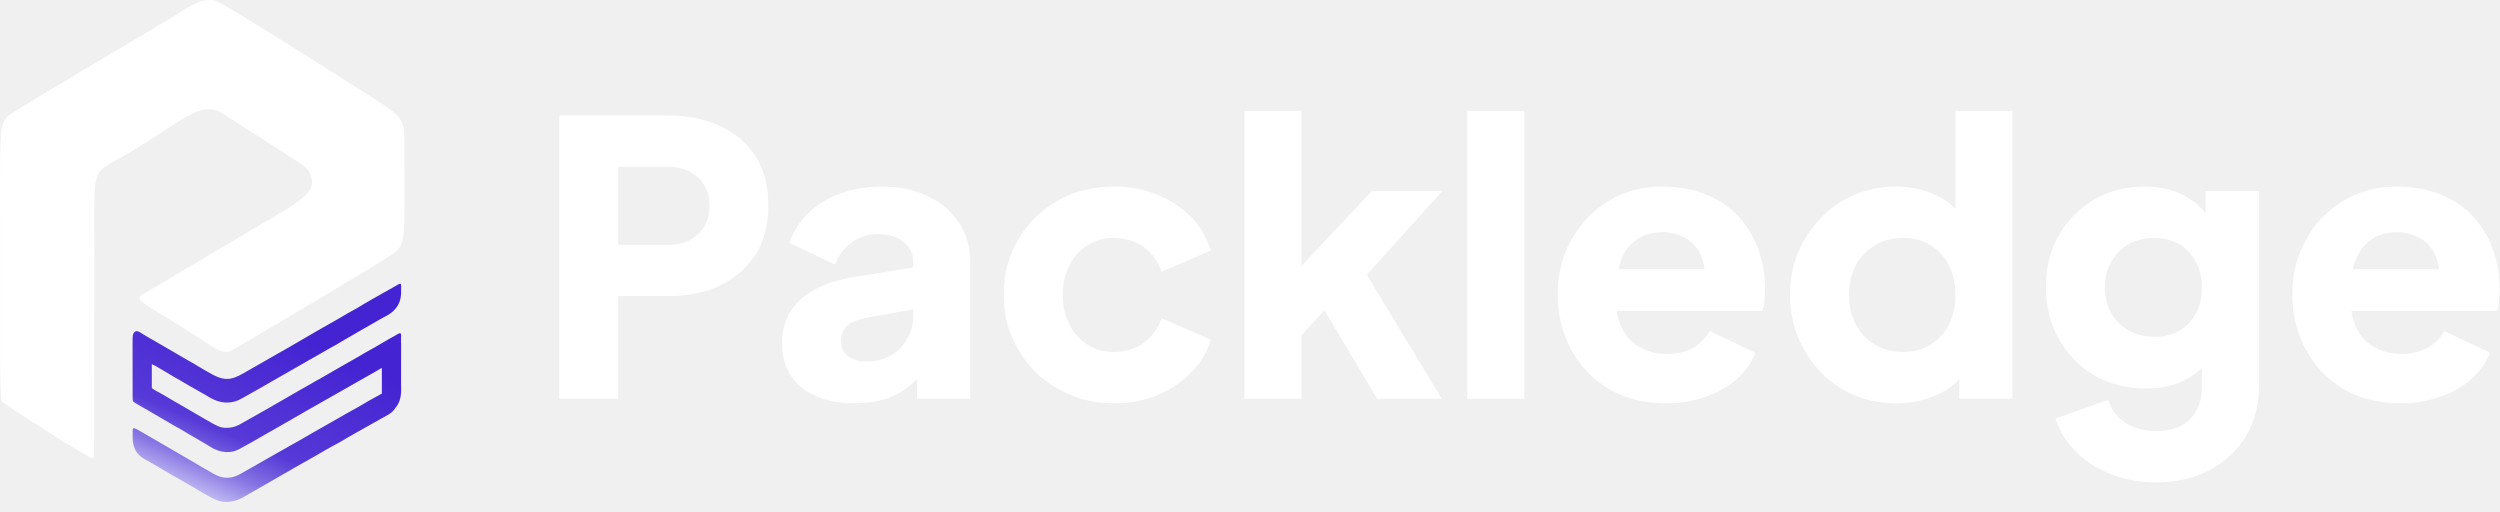
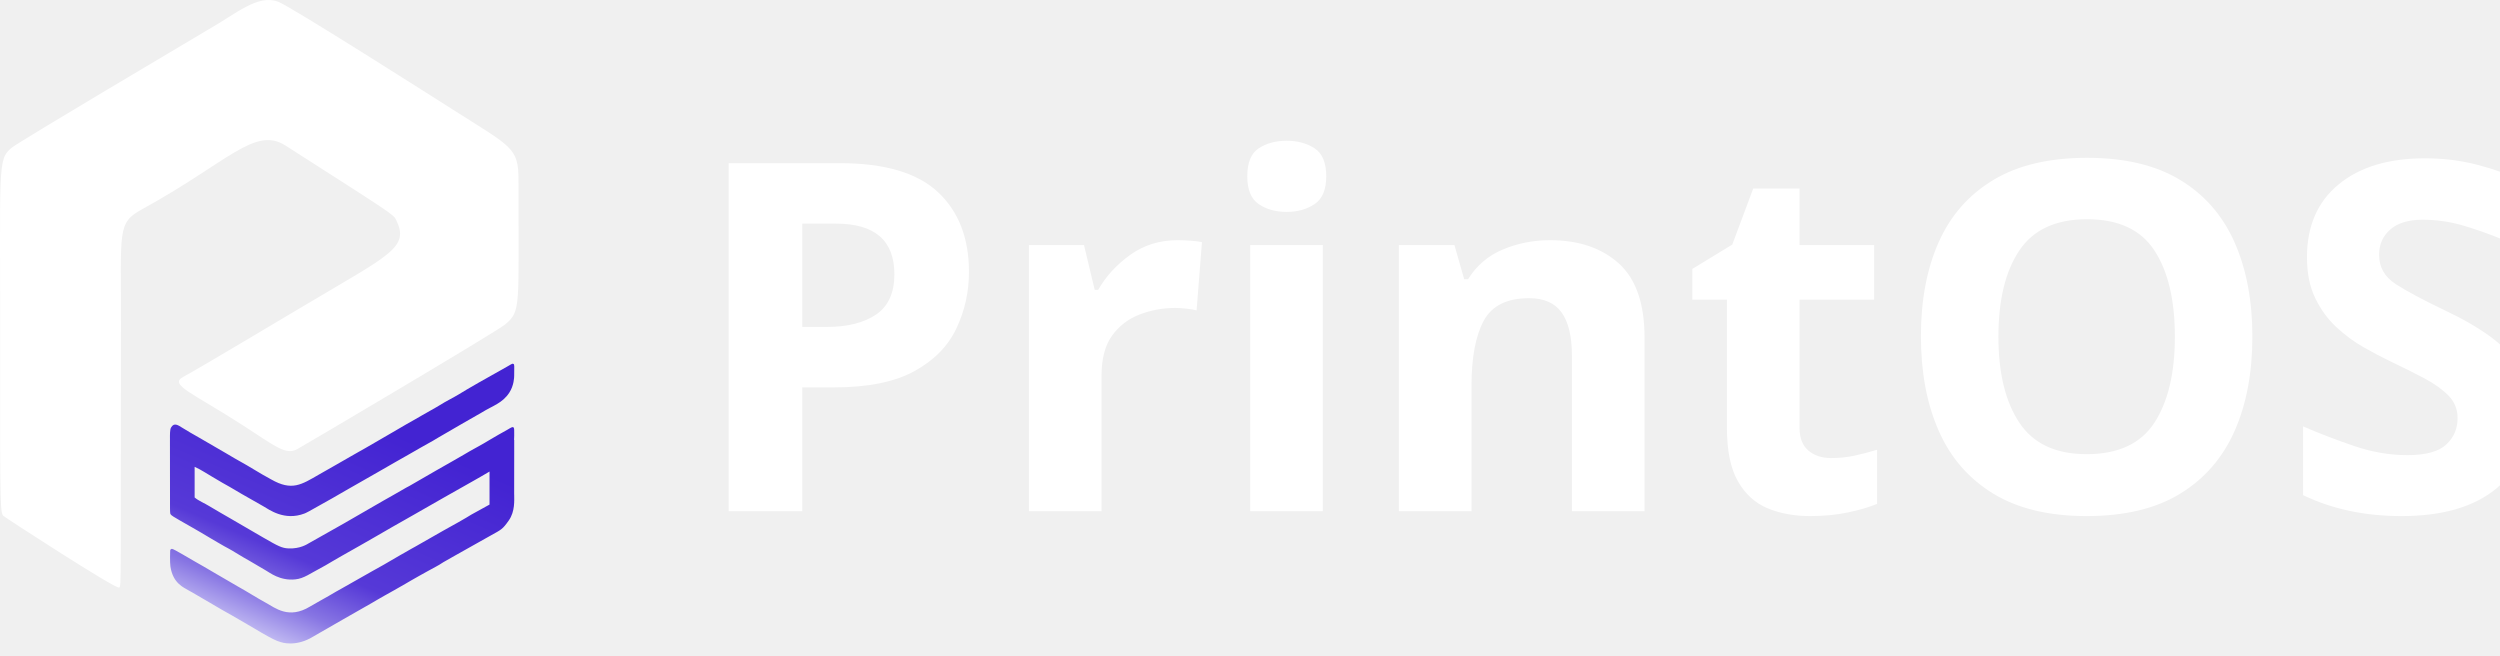
- <svg xmlns="http://www.w3.org/2000/svg" width="100%" height="100%" viewBox="0 0 391 80" version="1.1" xml:space="preserve" style="fill-rule:evenodd;clip-rule:evenodd;stroke-linejoin:round;stroke-miterlimit:2;">
+ <svg xmlns="http://www.w3.org/2000/svg" width="100%" height="100%" viewBox="0 0 305 80" version="1.1" xml:space="preserve" style="fill-rule:evenodd;clip-rule:evenodd;stroke-linejoin:round;stroke-miterlimit:2;">
  <g transform="matrix(1,0,0,1,-9.626604,-808.4544)">
    <g transform="matrix(0.120502,0,0,0.120502,205.0976,847.9792)">
      <g transform="matrix(1,0,0,1,-1622.133,-328)">
        <clipPath id="_clip1">
          <rect x="0" y="0" width="3244.267" height="656" />
        </clipPath>
        <g clip-path="url(#_clip1)">
          <g transform="matrix(2.666667,0,0,2.666667,202.8267,-2222.658)">
            <g transform="matrix(1.054688,0,0,1.054688,-164.1605,591.4502)">
              <g transform="matrix(1,0,0,1,11.37778,2.908556)">
                <g transform="matrix(1,0,0,1,-72.2868,0)">
                  <path d="M219.353,237.265C229.422,231.599 237.16,224.399 244.6,227.22C249.228,228.976 302.271,262.744 307.24,265.907C328.772,279.615 331.099,279.65 331.085,291.5C331.029,337.258 332.096,338.439 326.354,343.326C323.343,345.889 254.941,386.315 251.388,388.287C247.331,390.539 243.418,387.159 232.22,379.915C213.668,367.914 205.168,365.135 210.364,362.27C213.884,360.329 216.776,358.735 253.663,336.772C284.697,318.294 292.009,315.767 287.024,305.724C286.047,303.757 285.866,303.719 247.211,278.98C236.159,271.907 226.463,284.973 195.688,301.853C186.547,306.867 188.055,309.146 187.988,343.503C187.805,437.19 188.201,437.586 187.329,438.1C186.162,438.788 146.14,412.812 145.698,412.322C144.621,411.128 144.409,410.919 144.489,356.5C144.593,285.466 143.396,284.171 148.691,279.729C151.069,277.734 213.68,240.628 219.353,237.265Z" style="fill:white;" />
                </g>
                <g transform="matrix(0.476801,0,0,0.476801,-188.63,150.9029)">
                  <path d="M675.258,490.867C675.211,486.658 675.22,483.014 676.064,481.541C678.386,477.489 681.307,479.664 684.644,481.728C690.769,485.517 690.819,485.401 697.058,489.01C698.699,489.96 715.705,499.799 717.551,500.909C728.511,507.502 728.71,507.129 739.63,513.759C740.062,514.022 743.143,515.892 745.06,516.982C748.376,518.866 748.389,518.801 751.682,520.686C767.242,529.596 774.439,524.688 787.638,517.073C796.443,511.993 805.471,507.003 811.759,503.289C817.161,500.097 817.237,500.278 822.662,497.108C840.091,486.926 840.133,487.002 841.644,486.109C842.636,485.523 851.65,480.198 854.089,478.851C859.957,475.611 859.895,475.539 865.717,472.225C877.39,465.582 877.41,465.627 878.958,464.627C883.001,462.015 890.546,458.212 892.974,456.669C898.859,452.93 917.931,442.102 924.037,438.776C933.506,433.619 933.583,432.814 934.724,433.587C935.348,434.01 935.228,435.227 935.139,442.418C935.126,443.48 935.049,449.682 931.454,455.177C926.153,463.277 918.924,465.001 910.675,470.146C910.223,470.428 879.772,487.793 877.686,489.177C877.576,489.25 874.823,490.962 873.86,491.465C870.636,493.148 858.216,500.351 855.95,501.629C855.042,502.141 845.597,507.466 844.626,508.064C840.447,510.642 829.316,516.738 810.07,527.841C800.474,533.378 800.496,533.373 797.604,535.022C779.018,545.614 777.769,546.075 776.837,546.428C761.585,552.208 750.173,543.474 745.588,540.86C726.906,530.21 726.888,530.26 725.035,529.072C722.28,527.308 718.657,525.434 714.917,523.261C701.05,515.205 699.731,513.861 693.883,511.185L693.883,534.296C696.68,536.785 701.87,538.898 704.663,540.688C707.758,542.672 719.271,549.157 720.955,550.187C723.81,551.932 743.744,563.451 745.729,564.598C756.978,571.097 759.834,572.571 764.816,572.78C773.585,573.149 778.885,569.566 780.085,568.885C804.408,555.08 804.453,555.168 806.555,553.945C840.134,534.419 840.224,534.623 843.135,532.912C854.833,526.039 854.951,526.251 855.967,525.652C865.529,520.015 888.611,506.886 889.741,506.264C894.694,503.537 900.016,500.242 901.759,499.288C902.986,498.615 912.809,493.235 916.963,490.635C919.987,488.743 926.413,485.196 929.774,483.305C933.067,481.453 935.085,479.614 935.147,483.392C935.201,486.667 935.155,489.116 935.052,490.972L935.169,490.851L935.124,531.645C935.145,531.865 935.156,532.114 935.155,532.394C935.139,536.538 935.85,544.786 931.111,551.603C926.327,558.485 925.248,558.653 917.574,562.946C886.688,580.223 886.763,580.347 884.062,581.819C879.919,584.077 880.12,584.398 875.941,586.612C869.413,590.07 869.506,590.213 863.014,593.736C860.066,595.335 853.71,599.108 852.914,599.556C845.527,603.711 843.237,605.199 836.935,608.602C833.292,610.569 829.963,612.721 827.608,614.01C825.948,614.919 785.55,638.016 783.694,639.173C770.123,647.635 759.232,643.604 758.81,643.502C752.683,642.017 738.951,632.944 721.903,623.285C714.956,619.349 714.912,619.443 702.889,612.317C690.811,605.158 690.739,605.306 689.692,604.68C685.55,602.205 677.564,599.251 675.597,586.452C675.137,583.463 675.377,574.568 675.43,574.274C675.639,573.132 676.678,573.123 676.823,573.121C678.08,573.11 690.468,580.7 693.777,582.505C699.688,585.732 721.82,598.923 725.955,601.191C733.128,605.126 740.484,609.929 747.61,613.803C754.8,617.713 764.946,626.431 780.98,616.672C784.503,614.528 792.555,610.165 795.002,608.712C804.452,603.103 804.589,603.37 814.078,597.832C822.876,592.698 834.704,586.247 836.643,585.106C851.203,576.546 851.269,576.667 852.532,575.919C856.611,573.505 856.639,573.595 860.749,571.264C862.276,570.398 877.371,561.837 879.816,560.388C879.97,560.298 880.789,559.818 881.758,559.284C901.267,548.547 901.048,548.192 902.751,547.274C907.823,544.54 912.503,541.934 916.529,539.672L916.529,514.743C912.314,517.124 907.03,520.4 904.869,521.486C903.198,522.325 860.392,546.717 859.685,547.177C858.072,548.226 849.348,552.939 843.728,556.237C837.359,559.974 837.355,559.938 830.948,563.62C829.985,564.174 820.211,569.791 818.895,570.531C794.815,584.072 794.981,584.338 792.862,585.468C780.189,592.23 776.426,595.473 769.809,596.162C758.216,597.367 750.407,590.898 747.785,589.492C745.804,588.43 738.037,583.673 735.054,582.002C734.242,581.548 728.142,578.131 725.021,576.114C721.839,574.059 716.621,571.352 716.054,571.013C711.041,568.016 710.965,568.182 705.99,565.147C696.918,559.612 683.676,552.257 682.701,551.634C679.063,549.31 676.036,548.137 675.503,546.524C675.271,545.821 675.251,540.174 675.292,534.746L675.243,490.851L675.258,490.867Z" style="fill:url(#_Linear2);" />
                </g>
              </g>
              <g transform="matrix(0.343854,0,0,0.343854,80.44509,234.6743)">
-                 <g transform="matrix(510.2828,0,0,510.2828,725.8667,520.1016)">
-                   <path d="M0.066,-0L0.066,-0.745L0.352,-0.745C0.403,-0.745 0.449,-0.736 0.488,-0.718C0.528,-0.7 0.559,-0.673 0.582,-0.638C0.605,-0.603 0.616,-0.559 0.616,-0.507C0.616,-0.456 0.604,-0.413 0.582,-0.378C0.558,-0.343 0.527,-0.316 0.487,-0.297C0.448,-0.279 0.403,-0.27 0.352,-0.27L0.221,-0.27L0.221,-0L0.066,-0ZM0.221,-0.405L0.353,-0.405C0.375,-0.405 0.394,-0.409 0.41,-0.418C0.426,-0.427 0.439,-0.439 0.448,-0.454C0.456,-0.469 0.461,-0.487 0.461,-0.507C0.461,-0.528 0.456,-0.546 0.448,-0.561C0.439,-0.576 0.426,-0.588 0.41,-0.597C0.394,-0.606 0.375,-0.61 0.353,-0.61L0.221,-0.61L0.221,-0.405Z" style="fill:white;fill-rule:nonzero;" />
-                 </g>
-                 <g transform="matrix(510.2828,0,0,510.2828,1041.732,520.1016)">
-                   <path d="M0.224,0.012C0.185,0.012 0.151,0.006 0.122,-0.007C0.093,-0.02 0.071,-0.038 0.056,-0.061C0.041,-0.085 0.033,-0.113 0.033,-0.146C0.033,-0.177 0.04,-0.204 0.054,-0.228C0.068,-0.251 0.09,-0.271 0.119,-0.287C0.147,-0.303 0.184,-0.314 0.227,-0.321L0.394,-0.348L0.394,-0.238L0.254,-0.213C0.233,-0.209 0.216,-0.202 0.205,-0.193C0.194,-0.183 0.188,-0.169 0.188,-0.151C0.188,-0.134 0.194,-0.121 0.207,-0.112C0.22,-0.103 0.235,-0.098 0.254,-0.098C0.279,-0.098 0.3,-0.103 0.319,-0.114C0.338,-0.125 0.352,-0.139 0.362,-0.158C0.373,-0.176 0.378,-0.196 0.378,-0.218L0.378,-0.36C0.378,-0.381 0.37,-0.398 0.353,-0.412C0.337,-0.426 0.315,-0.433 0.287,-0.433C0.26,-0.433 0.237,-0.426 0.216,-0.411C0.196,-0.396 0.181,-0.377 0.172,-0.353L0.052,-0.41C0.063,-0.441 0.08,-0.467 0.103,-0.489C0.126,-0.511 0.154,-0.528 0.187,-0.54C0.22,-0.552 0.255,-0.558 0.294,-0.558C0.34,-0.558 0.381,-0.55 0.416,-0.533C0.451,-0.516 0.479,-0.493 0.498,-0.464C0.518,-0.434 0.528,-0.399 0.528,-0.36L0.528,-0L0.388,-0L0.388,-0.088L0.422,-0.094C0.406,-0.07 0.388,-0.05 0.369,-0.035C0.35,-0.019 0.328,-0.007 0.304,0.001C0.28,0.008 0.253,0.012 0.224,0.012Z" style="fill:white;fill-rule:nonzero;" />
-                 </g>
-                 <g transform="matrix(510.2828,0,0,510.2828,1339.227,520.1016)">
-                   <path d="M0.323,0.012C0.268,0.012 0.219,-0.001 0.176,-0.026C0.132,-0.05 0.097,-0.085 0.072,-0.128C0.046,-0.171 0.033,-0.22 0.033,-0.274C0.033,-0.328 0.046,-0.377 0.071,-0.419C0.096,-0.462 0.131,-0.496 0.175,-0.521C0.219,-0.546 0.268,-0.558 0.323,-0.558C0.364,-0.558 0.401,-0.551 0.436,-0.537C0.471,-0.523 0.5,-0.503 0.525,-0.479C0.55,-0.454 0.567,-0.424 0.578,-0.39L0.448,-0.334C0.439,-0.361 0.423,-0.383 0.401,-0.399C0.378,-0.415 0.352,-0.423 0.323,-0.423C0.297,-0.423 0.274,-0.417 0.254,-0.404C0.233,-0.391 0.217,-0.374 0.206,-0.351C0.194,-0.328 0.188,-0.302 0.188,-0.273C0.188,-0.244 0.194,-0.218 0.206,-0.195C0.217,-0.172 0.233,-0.155 0.254,-0.142C0.274,-0.129 0.297,-0.123 0.323,-0.123C0.353,-0.123 0.379,-0.131 0.401,-0.147C0.423,-0.163 0.439,-0.185 0.448,-0.212L0.578,-0.155C0.568,-0.123 0.551,-0.094 0.526,-0.069C0.501,-0.044 0.472,-0.024 0.437,-0.009C0.402,0.005 0.364,0.012 0.323,0.012Z" style="fill:white;fill-rule:nonzero;" />
-                 </g>
-                 <g transform="matrix(510.2828,0,0,510.2828,1651.009,520.1016)">
-                   <path d="M0.055,-0L0.055,-0.757L0.205,-0.757L0.205,-0.272L0.149,-0.29L0.39,-0.546L0.575,-0.546L0.377,-0.326L0.574,-0L0.404,-0L0.239,-0.277L0.326,-0.299L0.159,-0.117L0.205,-0.204L0.205,-0L0.055,-0Z" style="fill:white;fill-rule:nonzero;" />
-                 </g>
-                 <g transform="matrix(510.2828,0,0,510.2828,1950.035,520.1016)">
-                   <rect x="0.055" y="-0.757" width="0.15" height="0.757" style="fill:white;fill-rule:nonzero;" />
-                 </g>
-                 <g transform="matrix(510.2828,0,0,510.2828,2082.709,520.1016)">
-                   <path d="M0.318,0.012C0.26,0.012 0.21,-0.001 0.167,-0.026C0.124,-0.052 0.091,-0.087 0.068,-0.13C0.045,-0.173 0.033,-0.221 0.033,-0.274C0.033,-0.329 0.045,-0.377 0.07,-0.42C0.094,-0.463 0.127,-0.496 0.168,-0.521C0.209,-0.546 0.256,-0.558 0.308,-0.558C0.351,-0.558 0.39,-0.551 0.423,-0.537C0.456,-0.524 0.484,-0.505 0.508,-0.48C0.531,-0.455 0.548,-0.427 0.56,-0.395C0.572,-0.362 0.578,-0.327 0.578,-0.289C0.578,-0.278 0.578,-0.268 0.577,-0.258C0.576,-0.247 0.574,-0.238 0.571,-0.231L0.162,-0.231L0.162,-0.341L0.486,-0.341L0.415,-0.289C0.422,-0.318 0.421,-0.343 0.414,-0.365C0.407,-0.388 0.394,-0.405 0.376,-0.418C0.357,-0.431 0.335,-0.438 0.308,-0.438C0.282,-0.438 0.26,-0.432 0.241,-0.419C0.222,-0.406 0.208,-0.388 0.199,-0.363C0.19,-0.338 0.186,-0.308 0.188,-0.273C0.185,-0.242 0.189,-0.215 0.199,-0.192C0.209,-0.169 0.224,-0.15 0.245,-0.138C0.266,-0.125 0.291,-0.118 0.32,-0.118C0.347,-0.118 0.369,-0.123 0.389,-0.134C0.407,-0.145 0.422,-0.159 0.433,-0.178L0.553,-0.121C0.542,-0.094 0.526,-0.071 0.503,-0.051C0.48,-0.031 0.452,-0.015 0.421,-0.005C0.39,0.006 0.355,0.012 0.318,0.012Z" style="fill:white;fill-rule:nonzero;" />
-                 </g>
-                 <g transform="matrix(510.2828,0,0,510.2828,2394.491,520.1016)">
-                   <path d="M0.312,0.012C0.259,0.012 0.211,-0.001 0.169,-0.026C0.127,-0.051 0.094,-0.086 0.07,-0.129C0.045,-0.172 0.033,-0.22 0.033,-0.273C0.033,-0.326 0.045,-0.374 0.07,-0.417C0.095,-0.46 0.128,-0.495 0.17,-0.52C0.212,-0.545 0.259,-0.558 0.311,-0.558C0.351,-0.558 0.387,-0.55 0.417,-0.535C0.448,-0.521 0.473,-0.499 0.491,-0.472L0.468,-0.442L0.468,-0.757L0.618,-0.757L0.618,-0L0.478,-0L0.478,-0.1L0.492,-0.069C0.473,-0.042 0.448,-0.022 0.416,-0.009C0.384,0.005 0.349,0.012 0.312,0.012ZM0.33,-0.123C0.357,-0.123 0.381,-0.129 0.402,-0.142C0.423,-0.155 0.439,-0.172 0.451,-0.195C0.462,-0.218 0.468,-0.244 0.468,-0.273C0.468,-0.302 0.462,-0.328 0.451,-0.351C0.439,-0.374 0.423,-0.391 0.402,-0.404C0.381,-0.417 0.357,-0.423 0.33,-0.423C0.303,-0.423 0.278,-0.417 0.257,-0.404C0.235,-0.391 0.218,-0.373 0.206,-0.351C0.194,-0.328 0.188,-0.302 0.188,-0.273C0.188,-0.244 0.194,-0.218 0.206,-0.195C0.218,-0.172 0.235,-0.155 0.257,-0.142C0.278,-0.129 0.303,-0.123 0.33,-0.123Z" style="fill:white;fill-rule:nonzero;" />
-                 </g>
-                 <g transform="matrix(510.2828,0,0,510.2828,2737.912,520.1016)">
-                   <path d="M0.323,0.22C0.281,0.22 0.242,0.213 0.206,0.199C0.17,0.185 0.139,0.166 0.114,0.141C0.088,0.116 0.069,0.086 0.058,0.052L0.197,0.003C0.204,0.028 0.219,0.048 0.242,0.063C0.265,0.078 0.292,0.085 0.323,0.085C0.348,0.085 0.369,0.081 0.387,0.072C0.405,0.062 0.419,0.049 0.428,0.032C0.438,0.015 0.443,-0.006 0.443,-0.029L0.443,-0.154L0.472,-0.118C0.453,-0.087 0.429,-0.065 0.4,-0.05C0.371,-0.035 0.336,-0.027 0.297,-0.027C0.246,-0.027 0.201,-0.038 0.161,-0.061C0.121,-0.085 0.09,-0.116 0.067,-0.157C0.044,-0.197 0.033,-0.243 0.033,-0.294C0.033,-0.345 0.044,-0.391 0.067,-0.43C0.09,-0.47 0.121,-0.501 0.16,-0.524C0.199,-0.547 0.244,-0.558 0.294,-0.558C0.333,-0.558 0.368,-0.55 0.397,-0.534C0.426,-0.519 0.451,-0.495 0.472,-0.463L0.453,-0.427L0.453,-0.546L0.593,-0.546L0.593,-0.029C0.593,0.019 0.581,0.062 0.558,0.1C0.535,0.137 0.503,0.167 0.463,0.188C0.422,0.209 0.376,0.22 0.323,0.22ZM0.318,-0.163C0.343,-0.163 0.365,-0.168 0.384,-0.179C0.403,-0.19 0.417,-0.205 0.427,-0.224C0.438,-0.243 0.443,-0.266 0.443,-0.292C0.443,-0.318 0.438,-0.341 0.427,-0.36C0.416,-0.38 0.402,-0.396 0.383,-0.407C0.364,-0.417 0.343,-0.423 0.318,-0.423C0.293,-0.423 0.27,-0.417 0.251,-0.407C0.231,-0.396 0.216,-0.38 0.205,-0.36C0.194,-0.341 0.188,-0.318 0.188,-0.292C0.188,-0.267 0.194,-0.244 0.205,-0.225C0.216,-0.206 0.231,-0.191 0.251,-0.179C0.27,-0.169 0.293,-0.163 0.318,-0.163Z" style="fill:white;fill-rule:nonzero;" />
-                 </g>
-                 <g transform="matrix(510.2828,0,0,510.2828,3068.575,520.1016)">
-                   <path d="M0.318,0.012C0.26,0.012 0.21,-0.001 0.167,-0.026C0.124,-0.052 0.091,-0.087 0.068,-0.13C0.045,-0.173 0.033,-0.221 0.033,-0.274C0.033,-0.329 0.045,-0.377 0.07,-0.42C0.094,-0.463 0.127,-0.496 0.168,-0.521C0.209,-0.546 0.256,-0.558 0.308,-0.558C0.351,-0.558 0.39,-0.551 0.423,-0.537C0.456,-0.524 0.484,-0.505 0.508,-0.48C0.531,-0.455 0.548,-0.427 0.56,-0.395C0.572,-0.362 0.578,-0.327 0.578,-0.289C0.578,-0.278 0.578,-0.268 0.577,-0.258C0.576,-0.247 0.574,-0.238 0.571,-0.231L0.162,-0.231L0.162,-0.341L0.486,-0.341L0.415,-0.289C0.422,-0.318 0.421,-0.343 0.414,-0.365C0.407,-0.388 0.394,-0.405 0.376,-0.418C0.357,-0.431 0.335,-0.438 0.308,-0.438C0.282,-0.438 0.26,-0.432 0.241,-0.419C0.222,-0.406 0.208,-0.388 0.199,-0.363C0.19,-0.338 0.186,-0.308 0.188,-0.273C0.185,-0.242 0.189,-0.215 0.199,-0.192C0.209,-0.169 0.224,-0.15 0.245,-0.138C0.266,-0.125 0.291,-0.118 0.32,-0.118C0.347,-0.118 0.369,-0.123 0.389,-0.134C0.407,-0.145 0.422,-0.159 0.433,-0.178L0.553,-0.121C0.542,-0.094 0.526,-0.071 0.503,-0.051C0.48,-0.031 0.452,-0.015 0.421,-0.005C0.39,0.006 0.355,0.012 0.318,0.012Z" style="fill:white;fill-rule:nonzero;" />
-                 </g>
-                 <g transform="matrix(510.2828,0,0,510.2828,3380.358,520.1016)">
-                                 </g>
+                 <text x="725.867px" y="520.102px" style="font-family:'Satoshi-Bold', 'Satoshi', sans-serif;font-weight:700;font-size:510.283px;fill:white;">PrintOS</text>
              </g>
            </g>
          </g>
        </g>
      </g>
    </g>
  </g>
  <defs>
    <linearGradient id="_Linear2" x1="0" y1="0" x2="1" y2="0" gradientUnits="userSpaceOnUse" gradientTransform="matrix(-70.91956,165.8704,-165.8704,-70.91956,836.7706,482.0496)">
      <stop offset="0" style="stop-color:rgb(67,35,210);stop-opacity:1" />
      <stop offset="0.64" style="stop-color:rgb(86,57,215);stop-opacity:1" />
      <stop offset="0.84" style="stop-color:rgb(135,117,227);stop-opacity:1" />
      <stop offset="1" style="stop-color:rgb(193,186,242);stop-opacity:1" />
    </linearGradient>
  </defs>
</svg>
